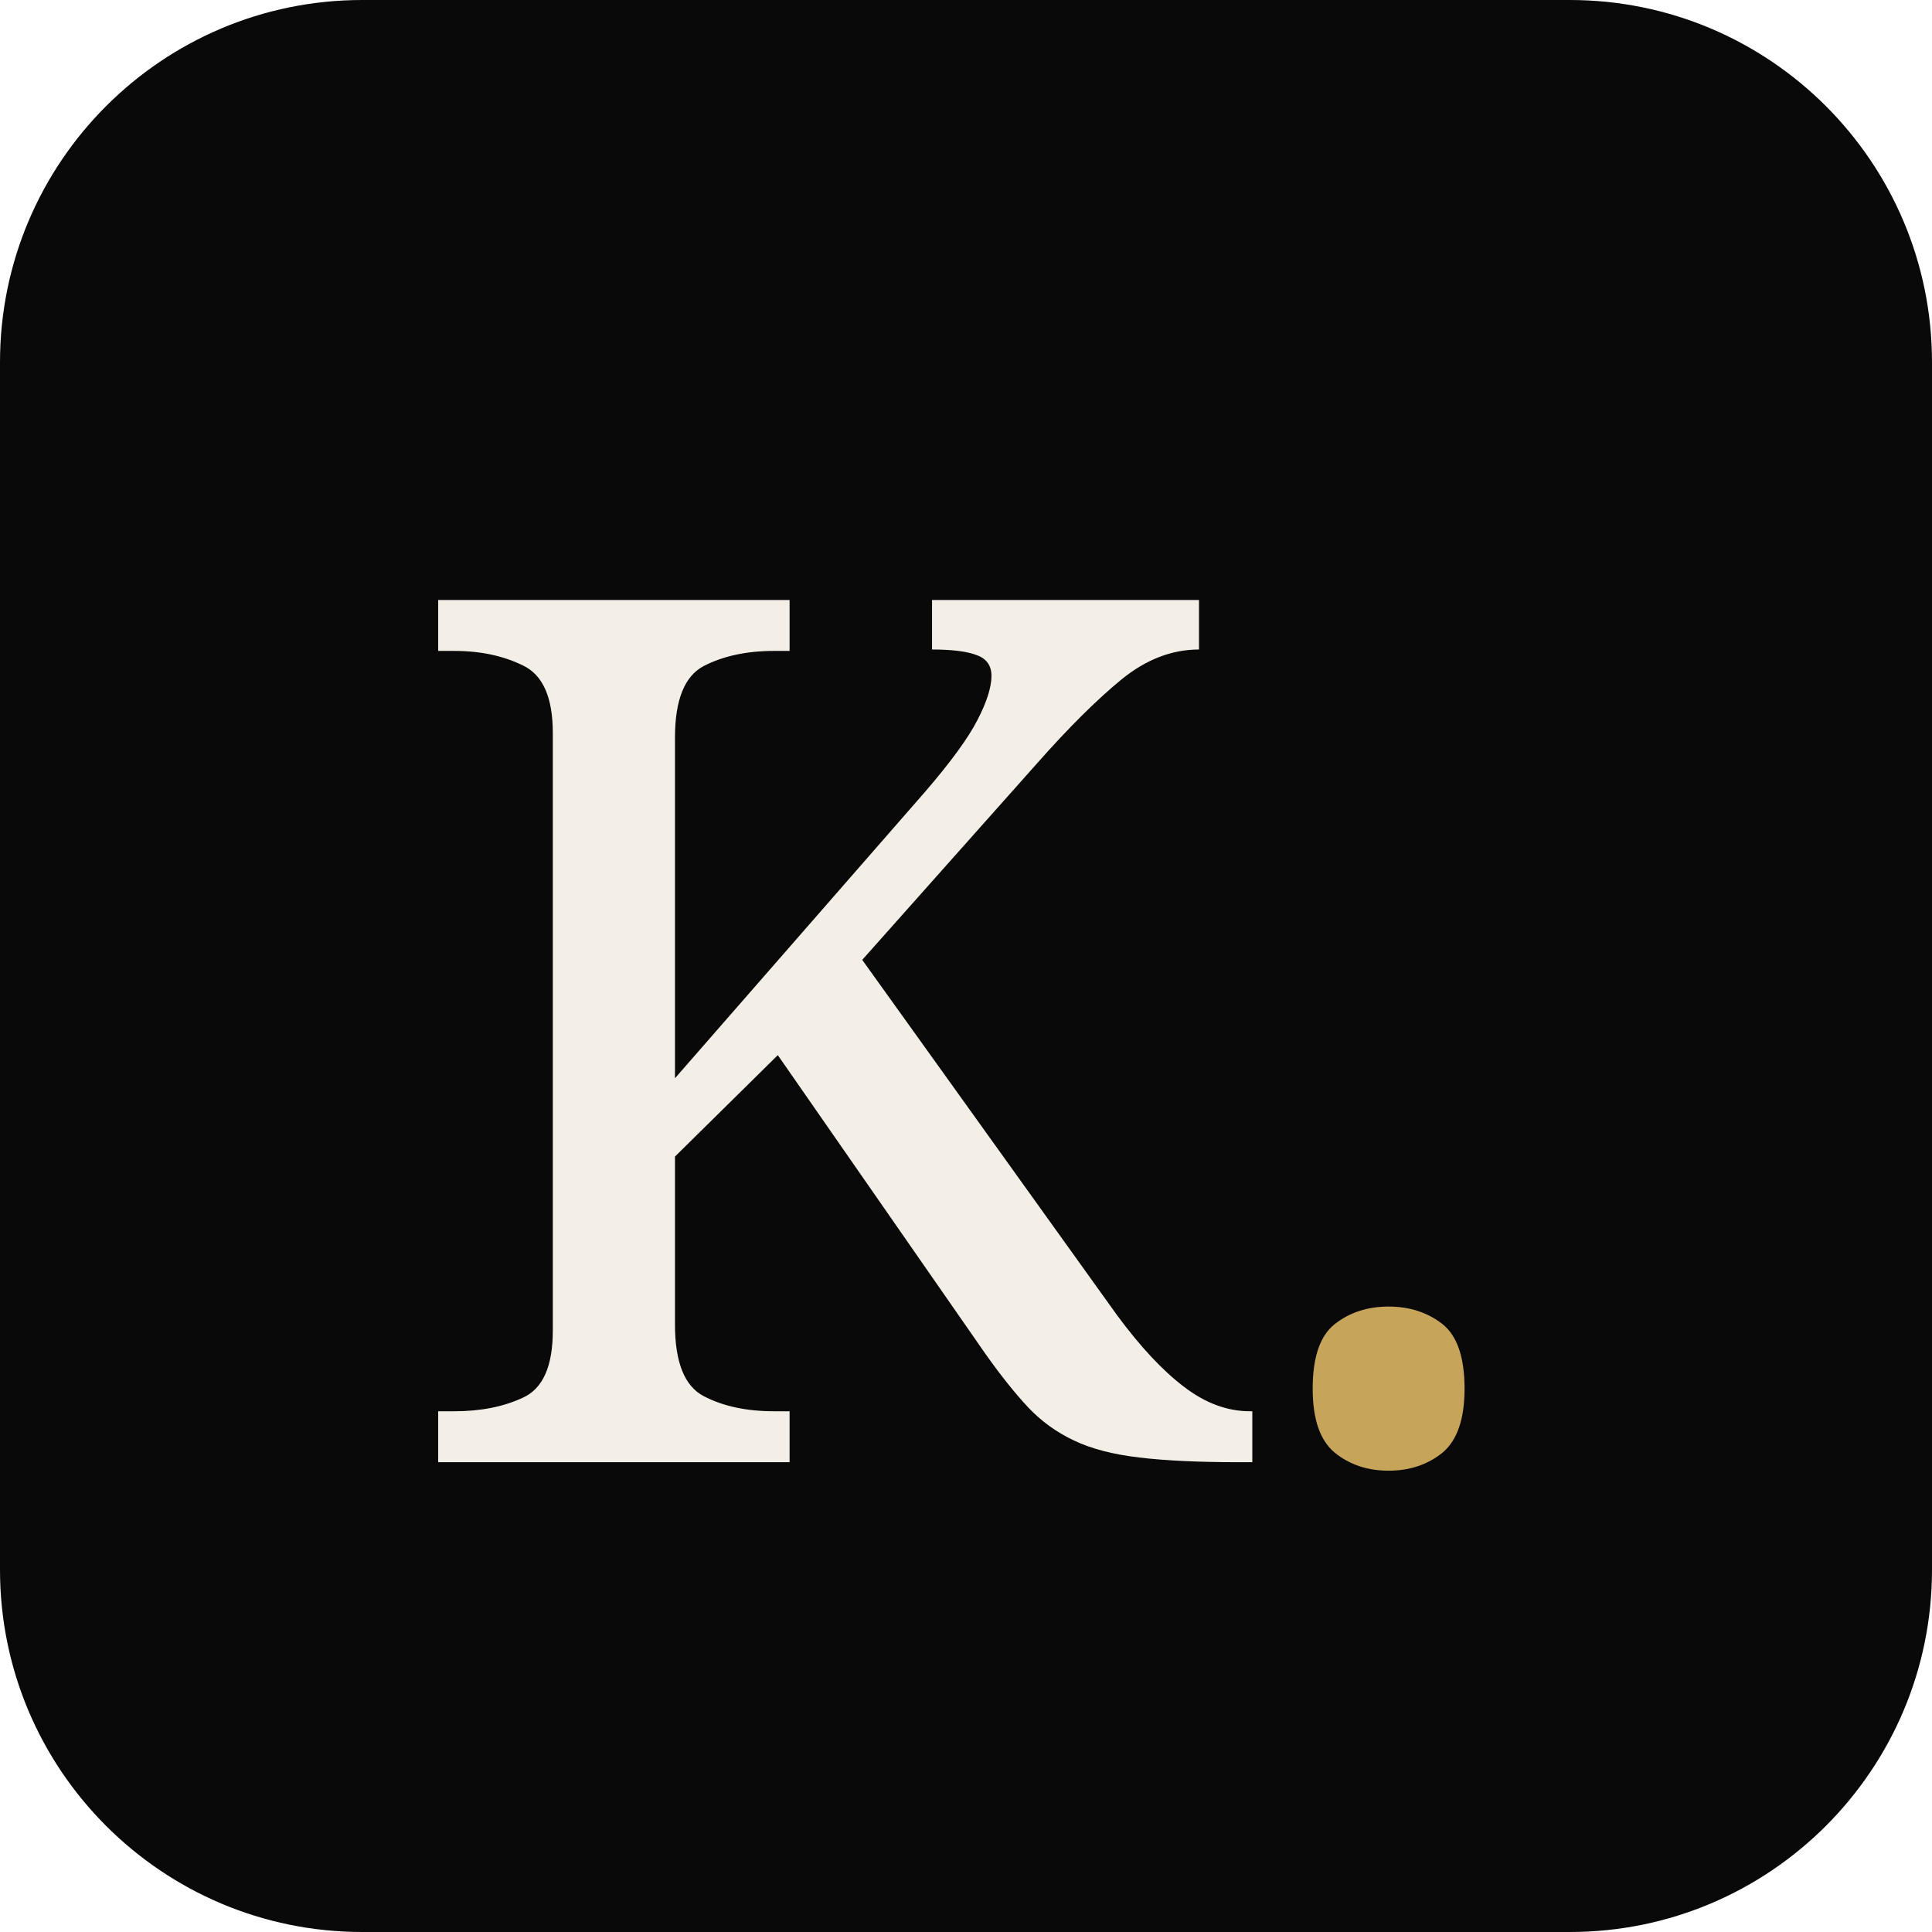
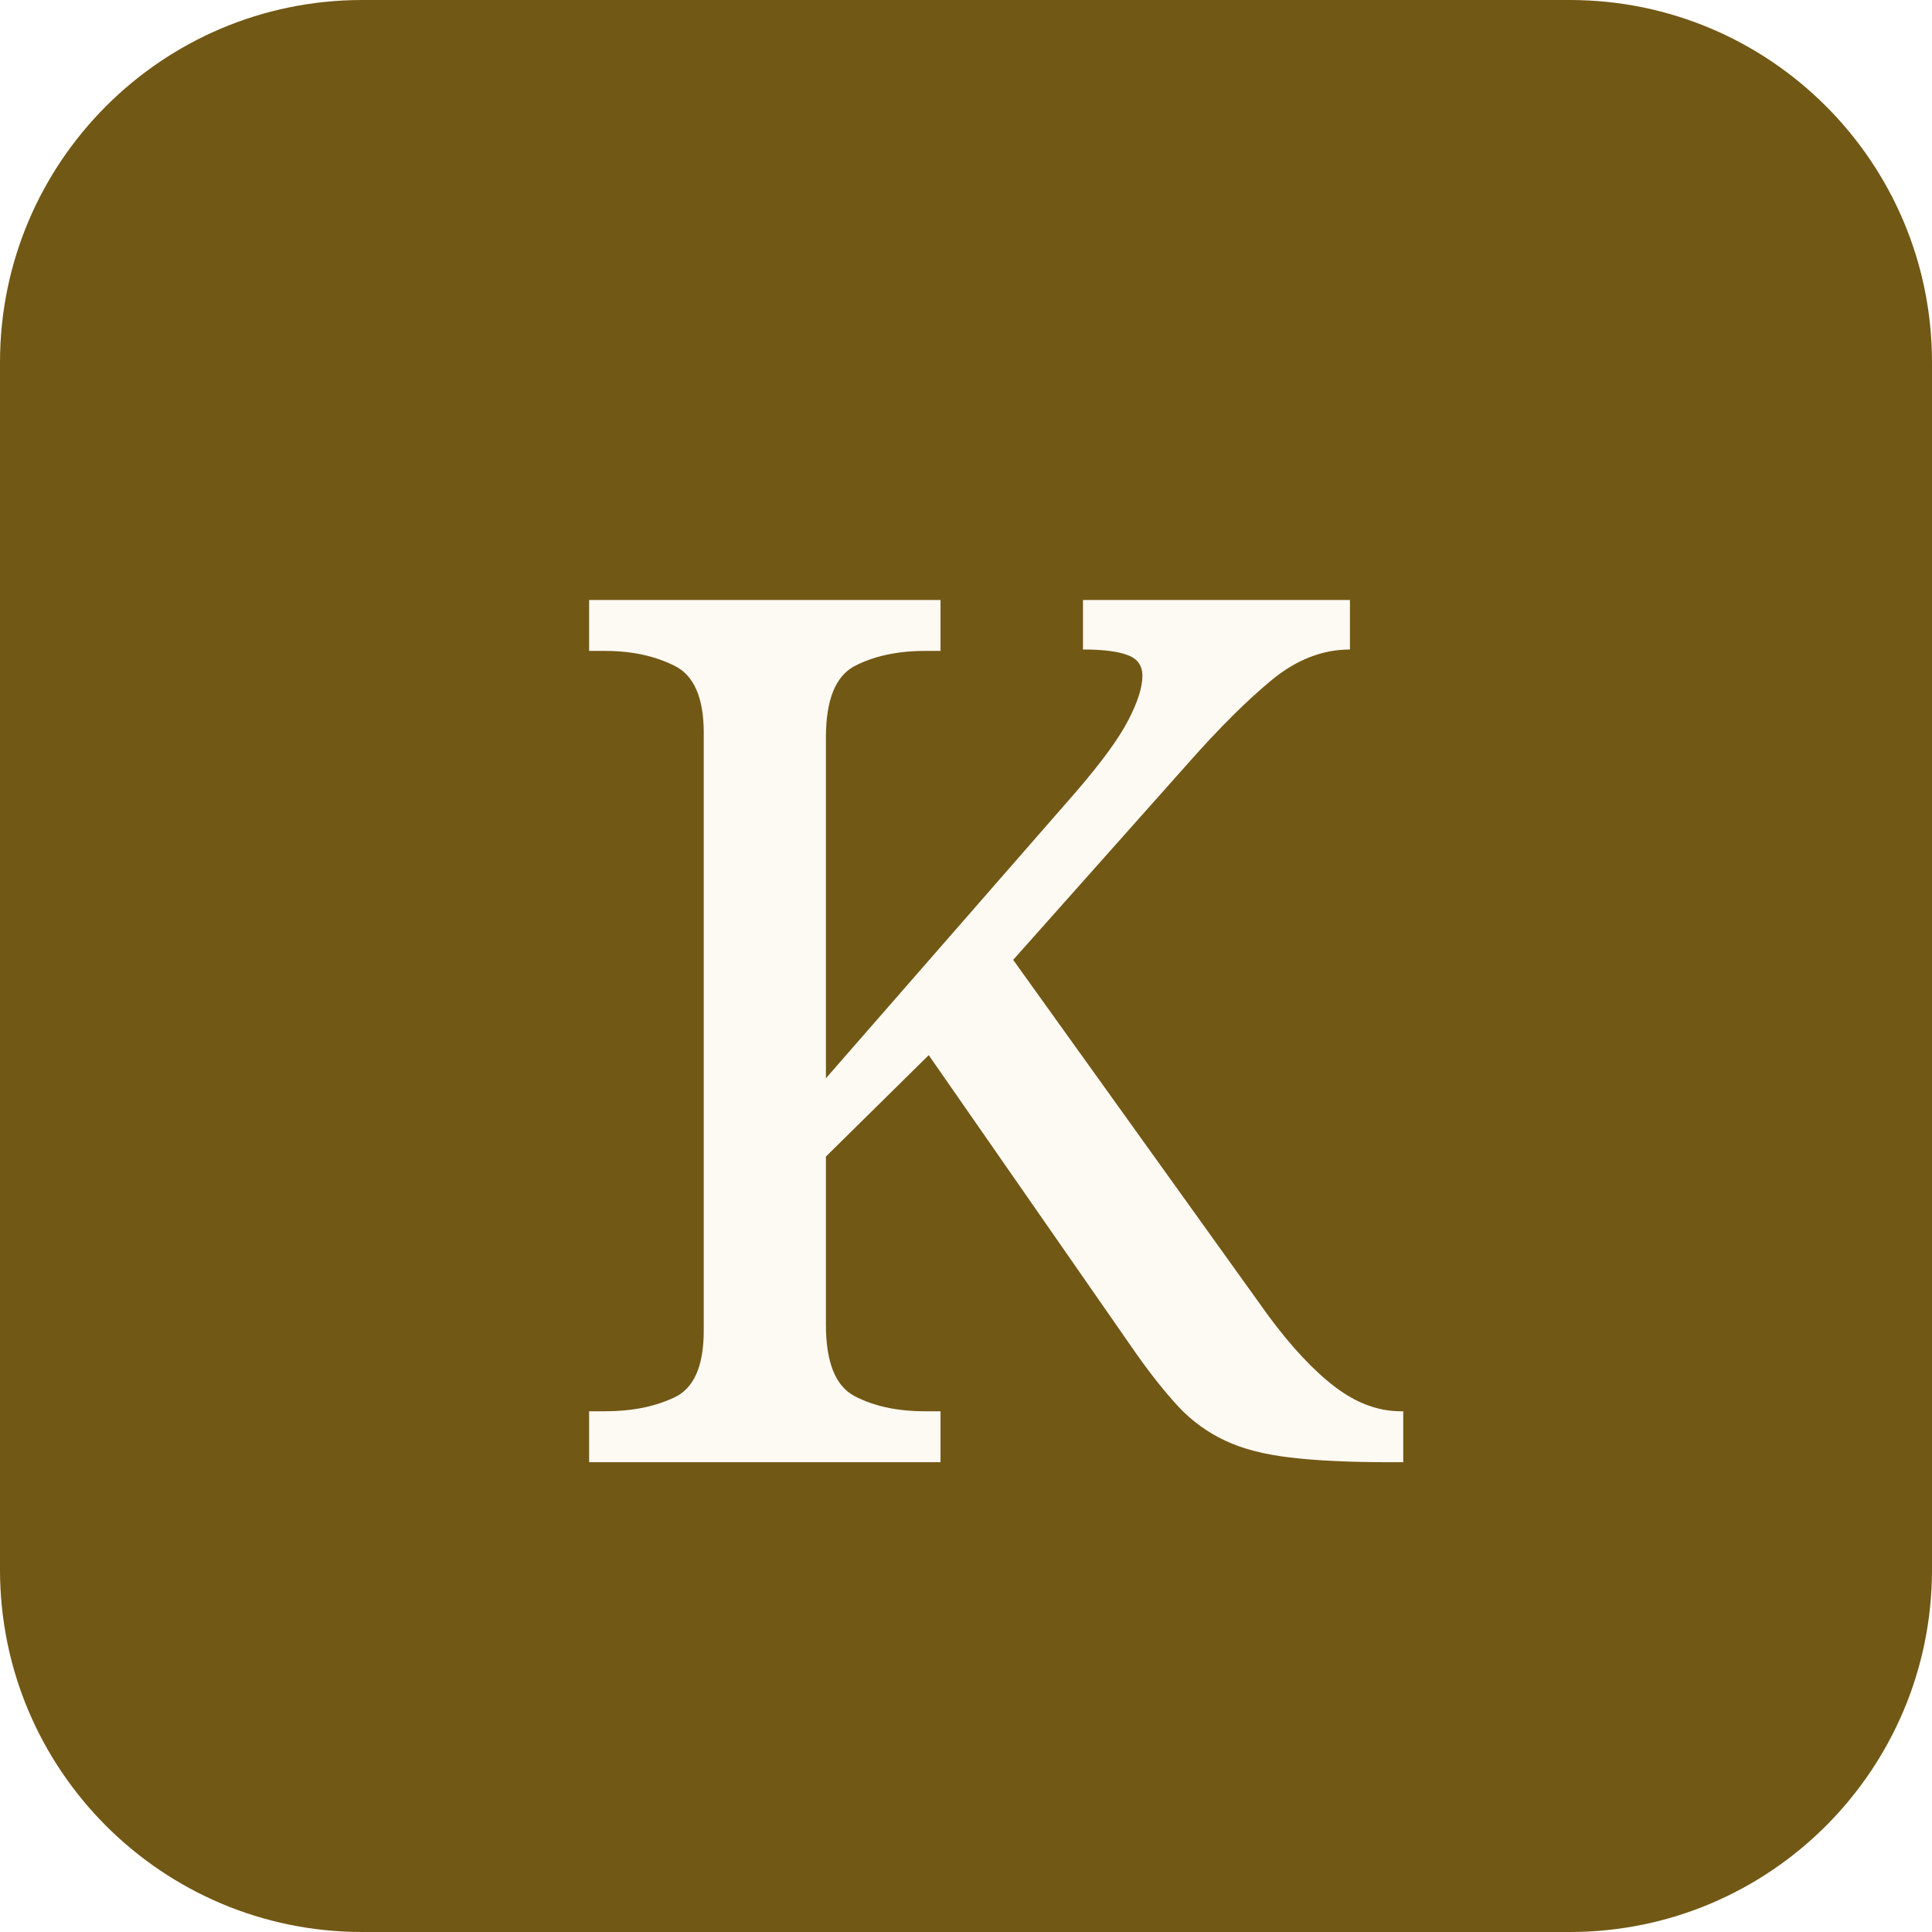
<svg xmlns="http://www.w3.org/2000/svg" viewBox="0 0 64 64">
-   <rect width="64" height="64" rx="12" fill="#090909" />
-   <text x="50%" y="54%" dominant-baseline="middle" text-anchor="middle" font-family="Georgia, serif" font-size="40" fill="#F3EFE6">K<tspan fill="#C6A45A">.</tspan>
-   </text>
+   <rect width="64" height="64" rx="12" fill="#725815" />
+   <text x="50%" y="54%" dominant-baseline="middle" text-anchor="middle" font-family="Georgia, serif" font-size="40" fill="#fdf9f3">K</text>
</svg>
